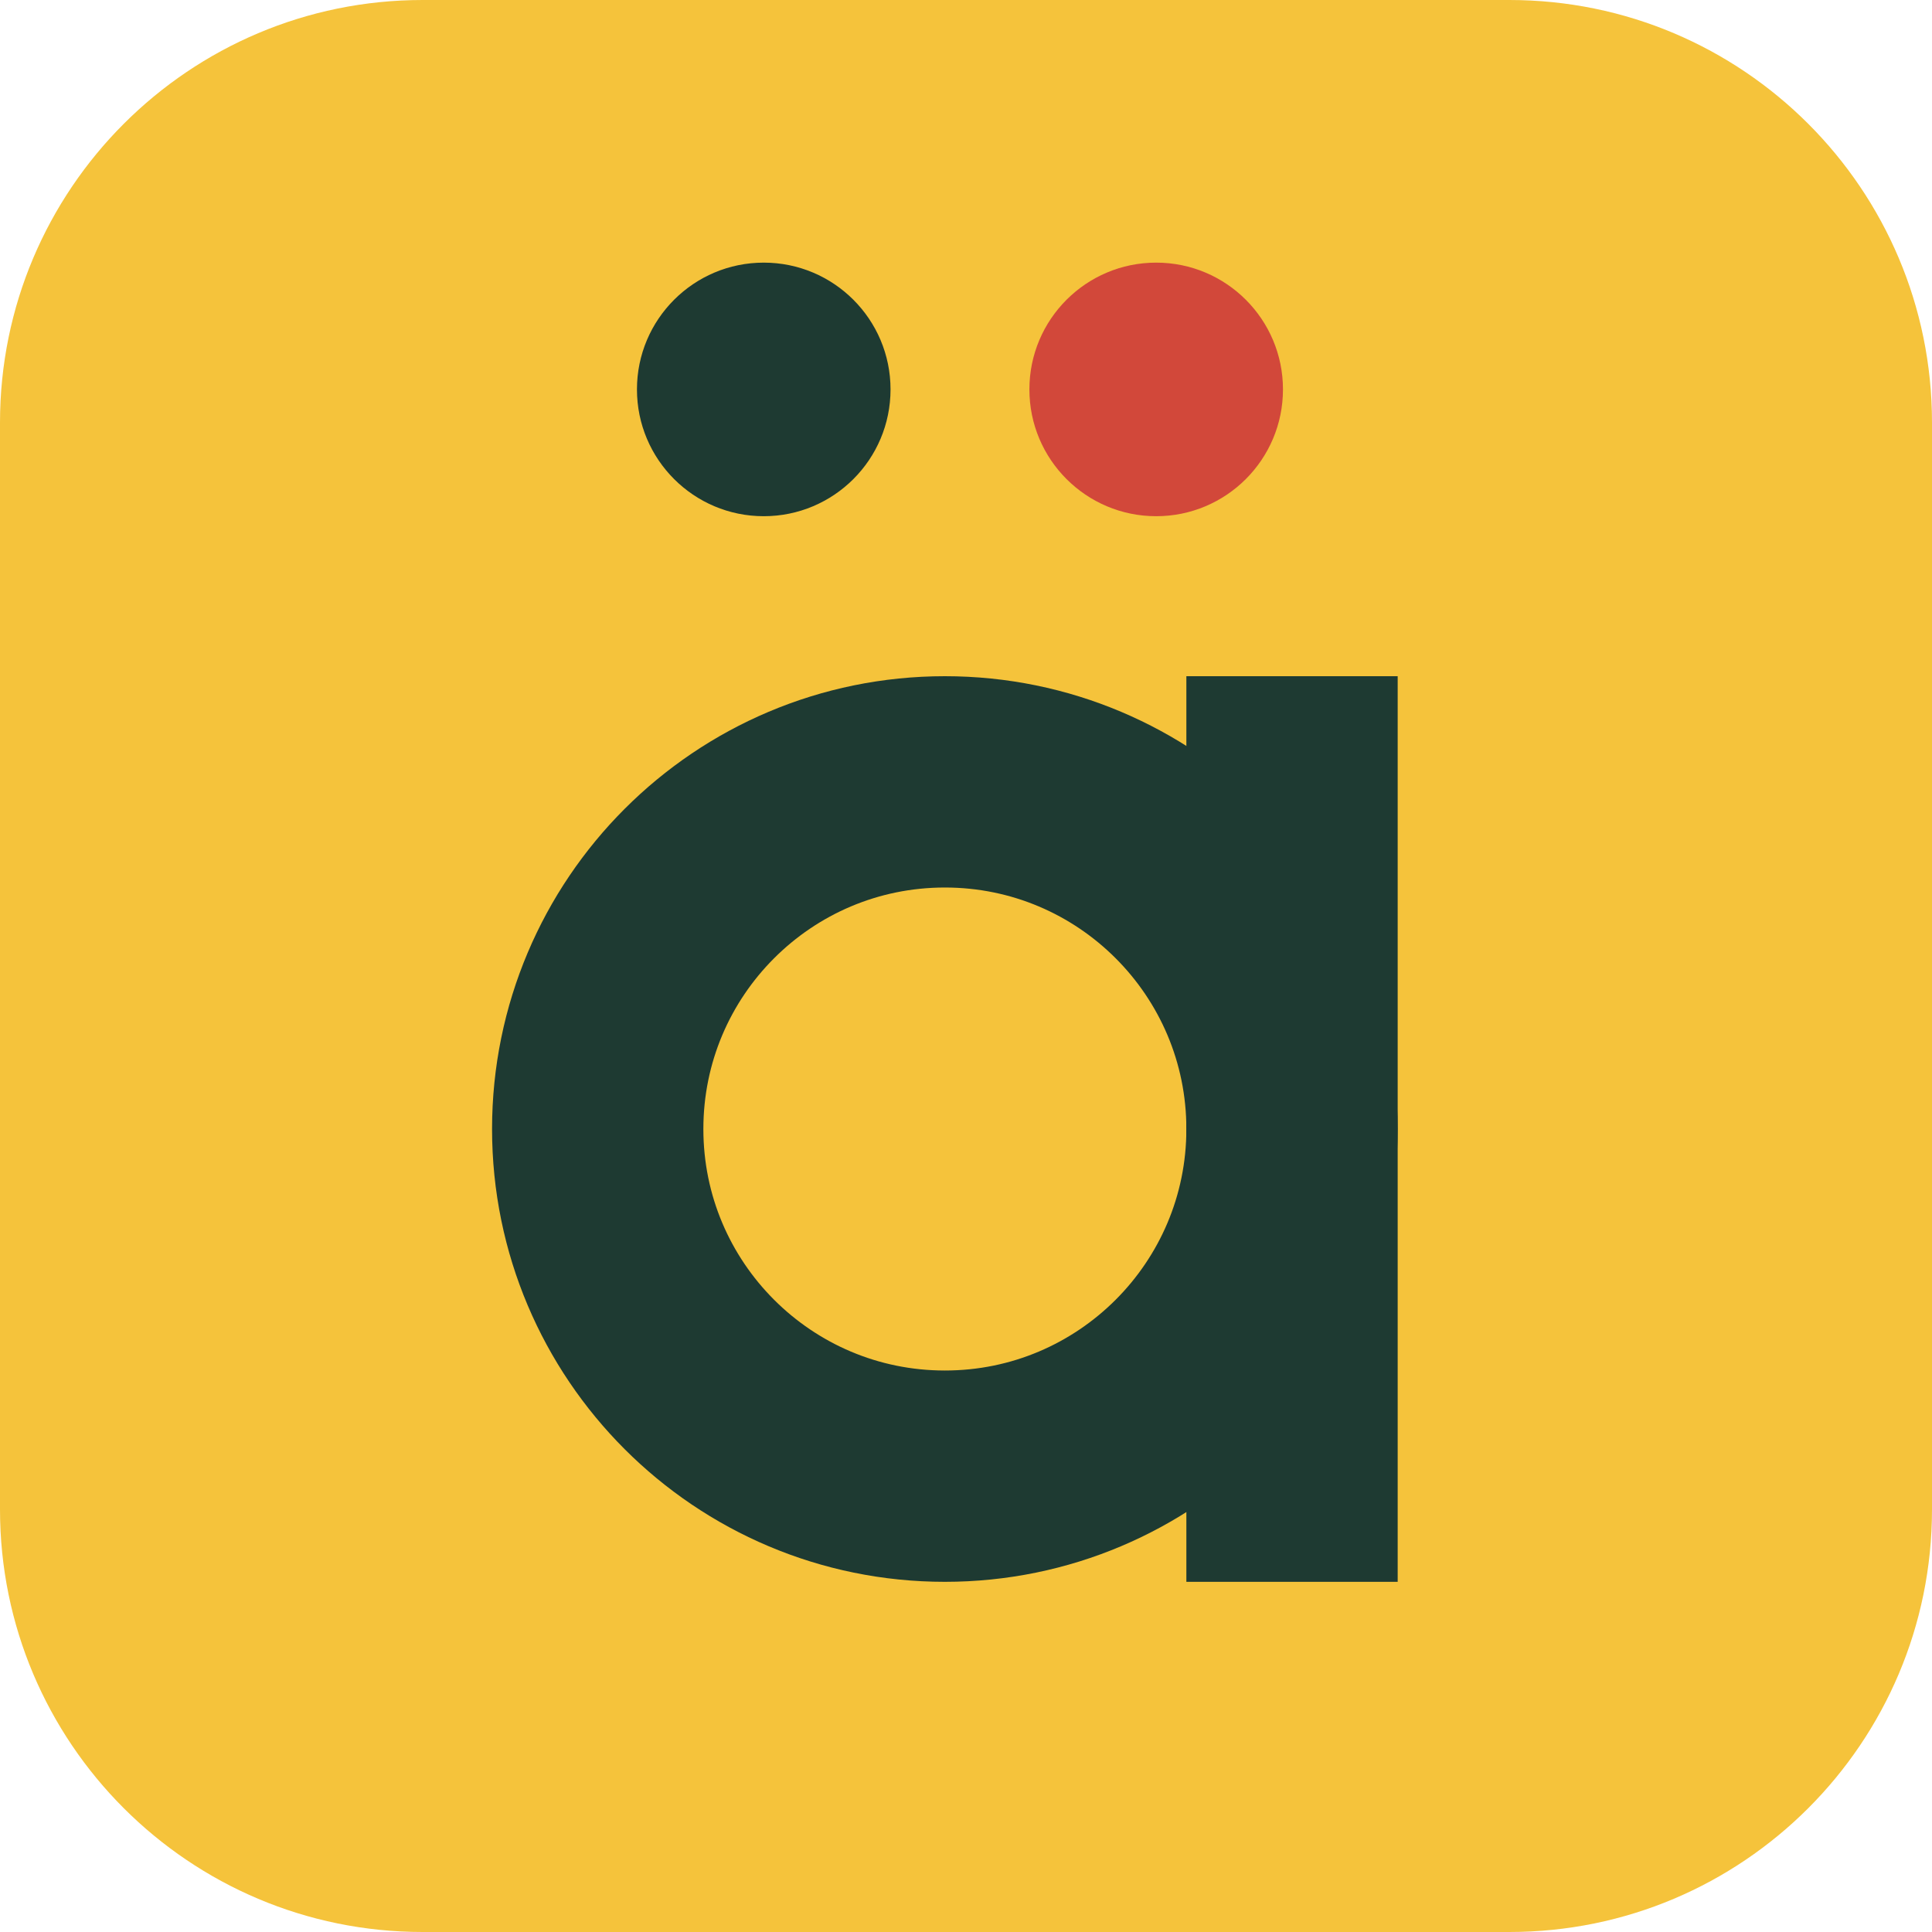
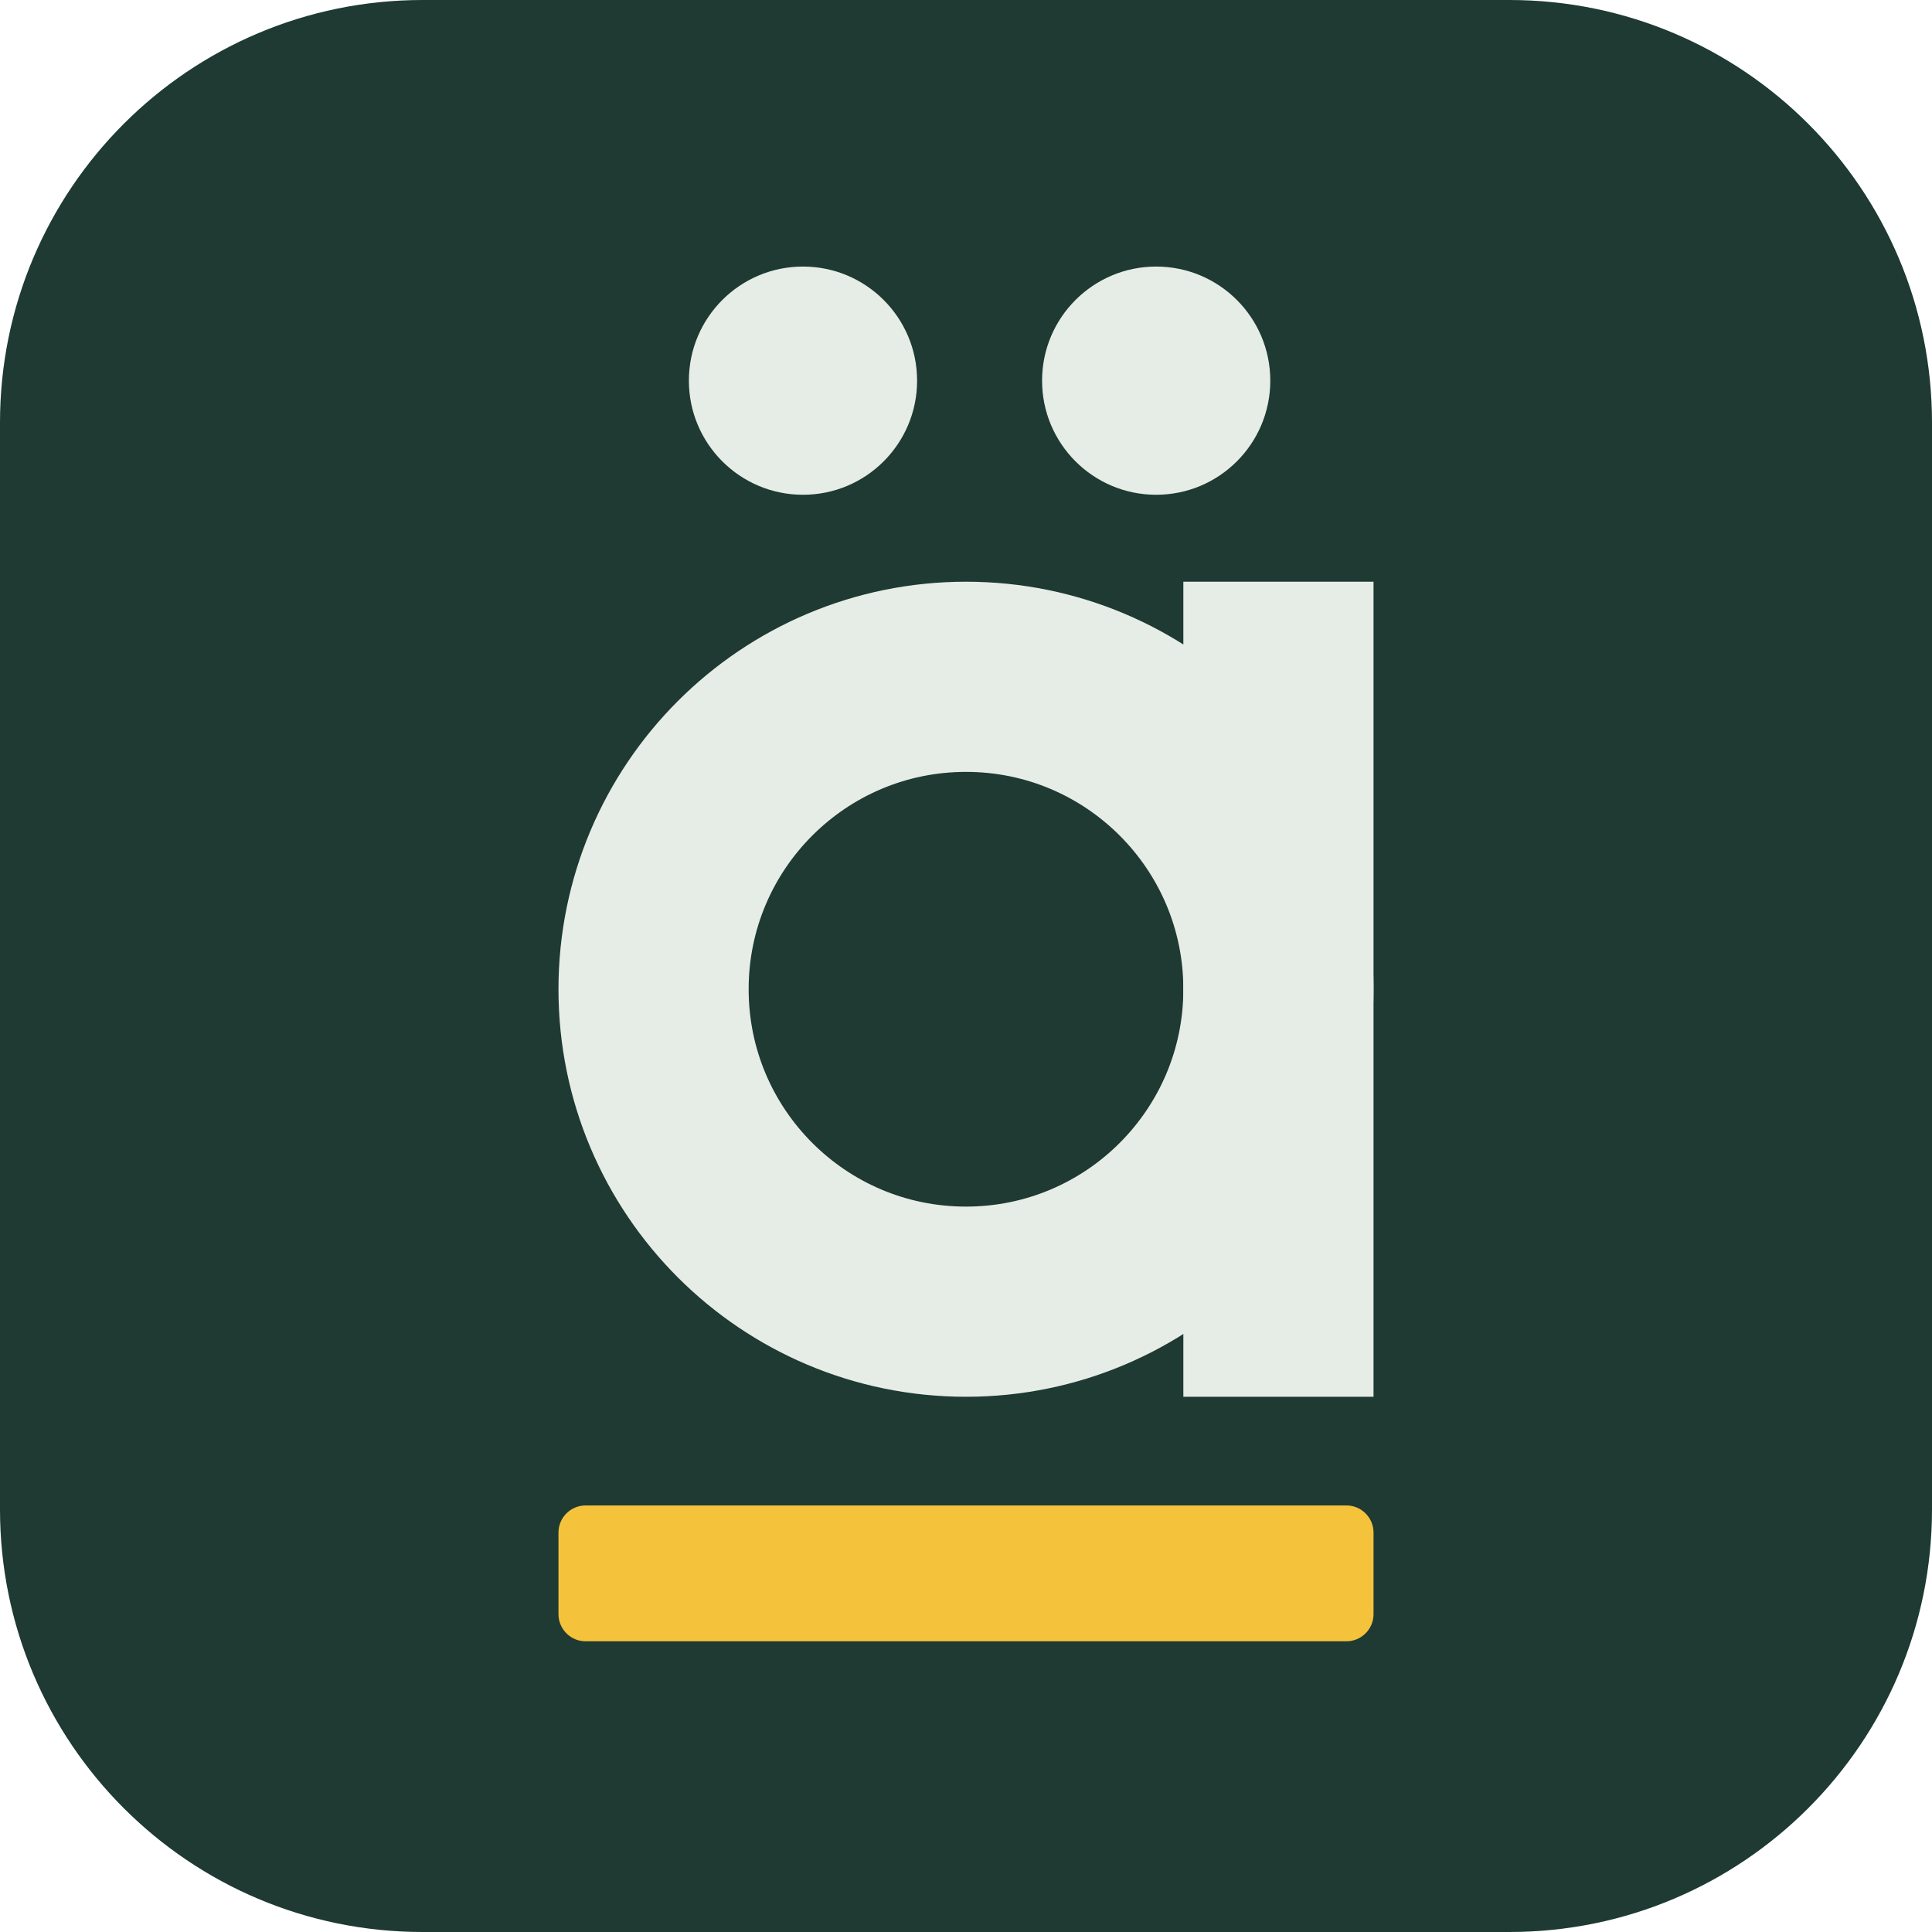
<svg xmlns="http://www.w3.org/2000/svg" viewBox="0 0 64 64">
-   <rect width="64" height="64" rx="14" fill="#f5c33b" />
-   <g transform="translate(2.3 -2.6)">
-     <circle cx="29" cy="40" r="11.5" fill="none" stroke="#1e3a32" stroke-width="7" />
-     <rect x="37" y="25" width="7" height="30" fill="#1e3a32" />
-     <circle cx="23" cy="15.5" r="4.2" fill="#1e3a32" />
-     <circle cx="36" cy="15.5" r="4.2" fill="#d2483a" />
+   <rect width="64" height="64" rx="14" fill="#1e3a32" />
+   <g transform="translate(32 31.6) scale(.9) translate(-29 -38.7)">
+     <circle cx="29" cy="40" r="11.5" fill="none" stroke="#e6ece6" stroke-width="7" />
+     <rect x="37" y="25" width="7" height="30" fill="#e6ece6" />
+     <circle cx="23" cy="17.6" r="4.2" fill="#e6ece6" />
+     <circle cx="36" cy="17.6" r="4.2" fill="#e6ece6" />
+     <rect x="14" y="59" width="30" height="5" rx="1" fill="#f5c33b" />
  </g>
</svg>
